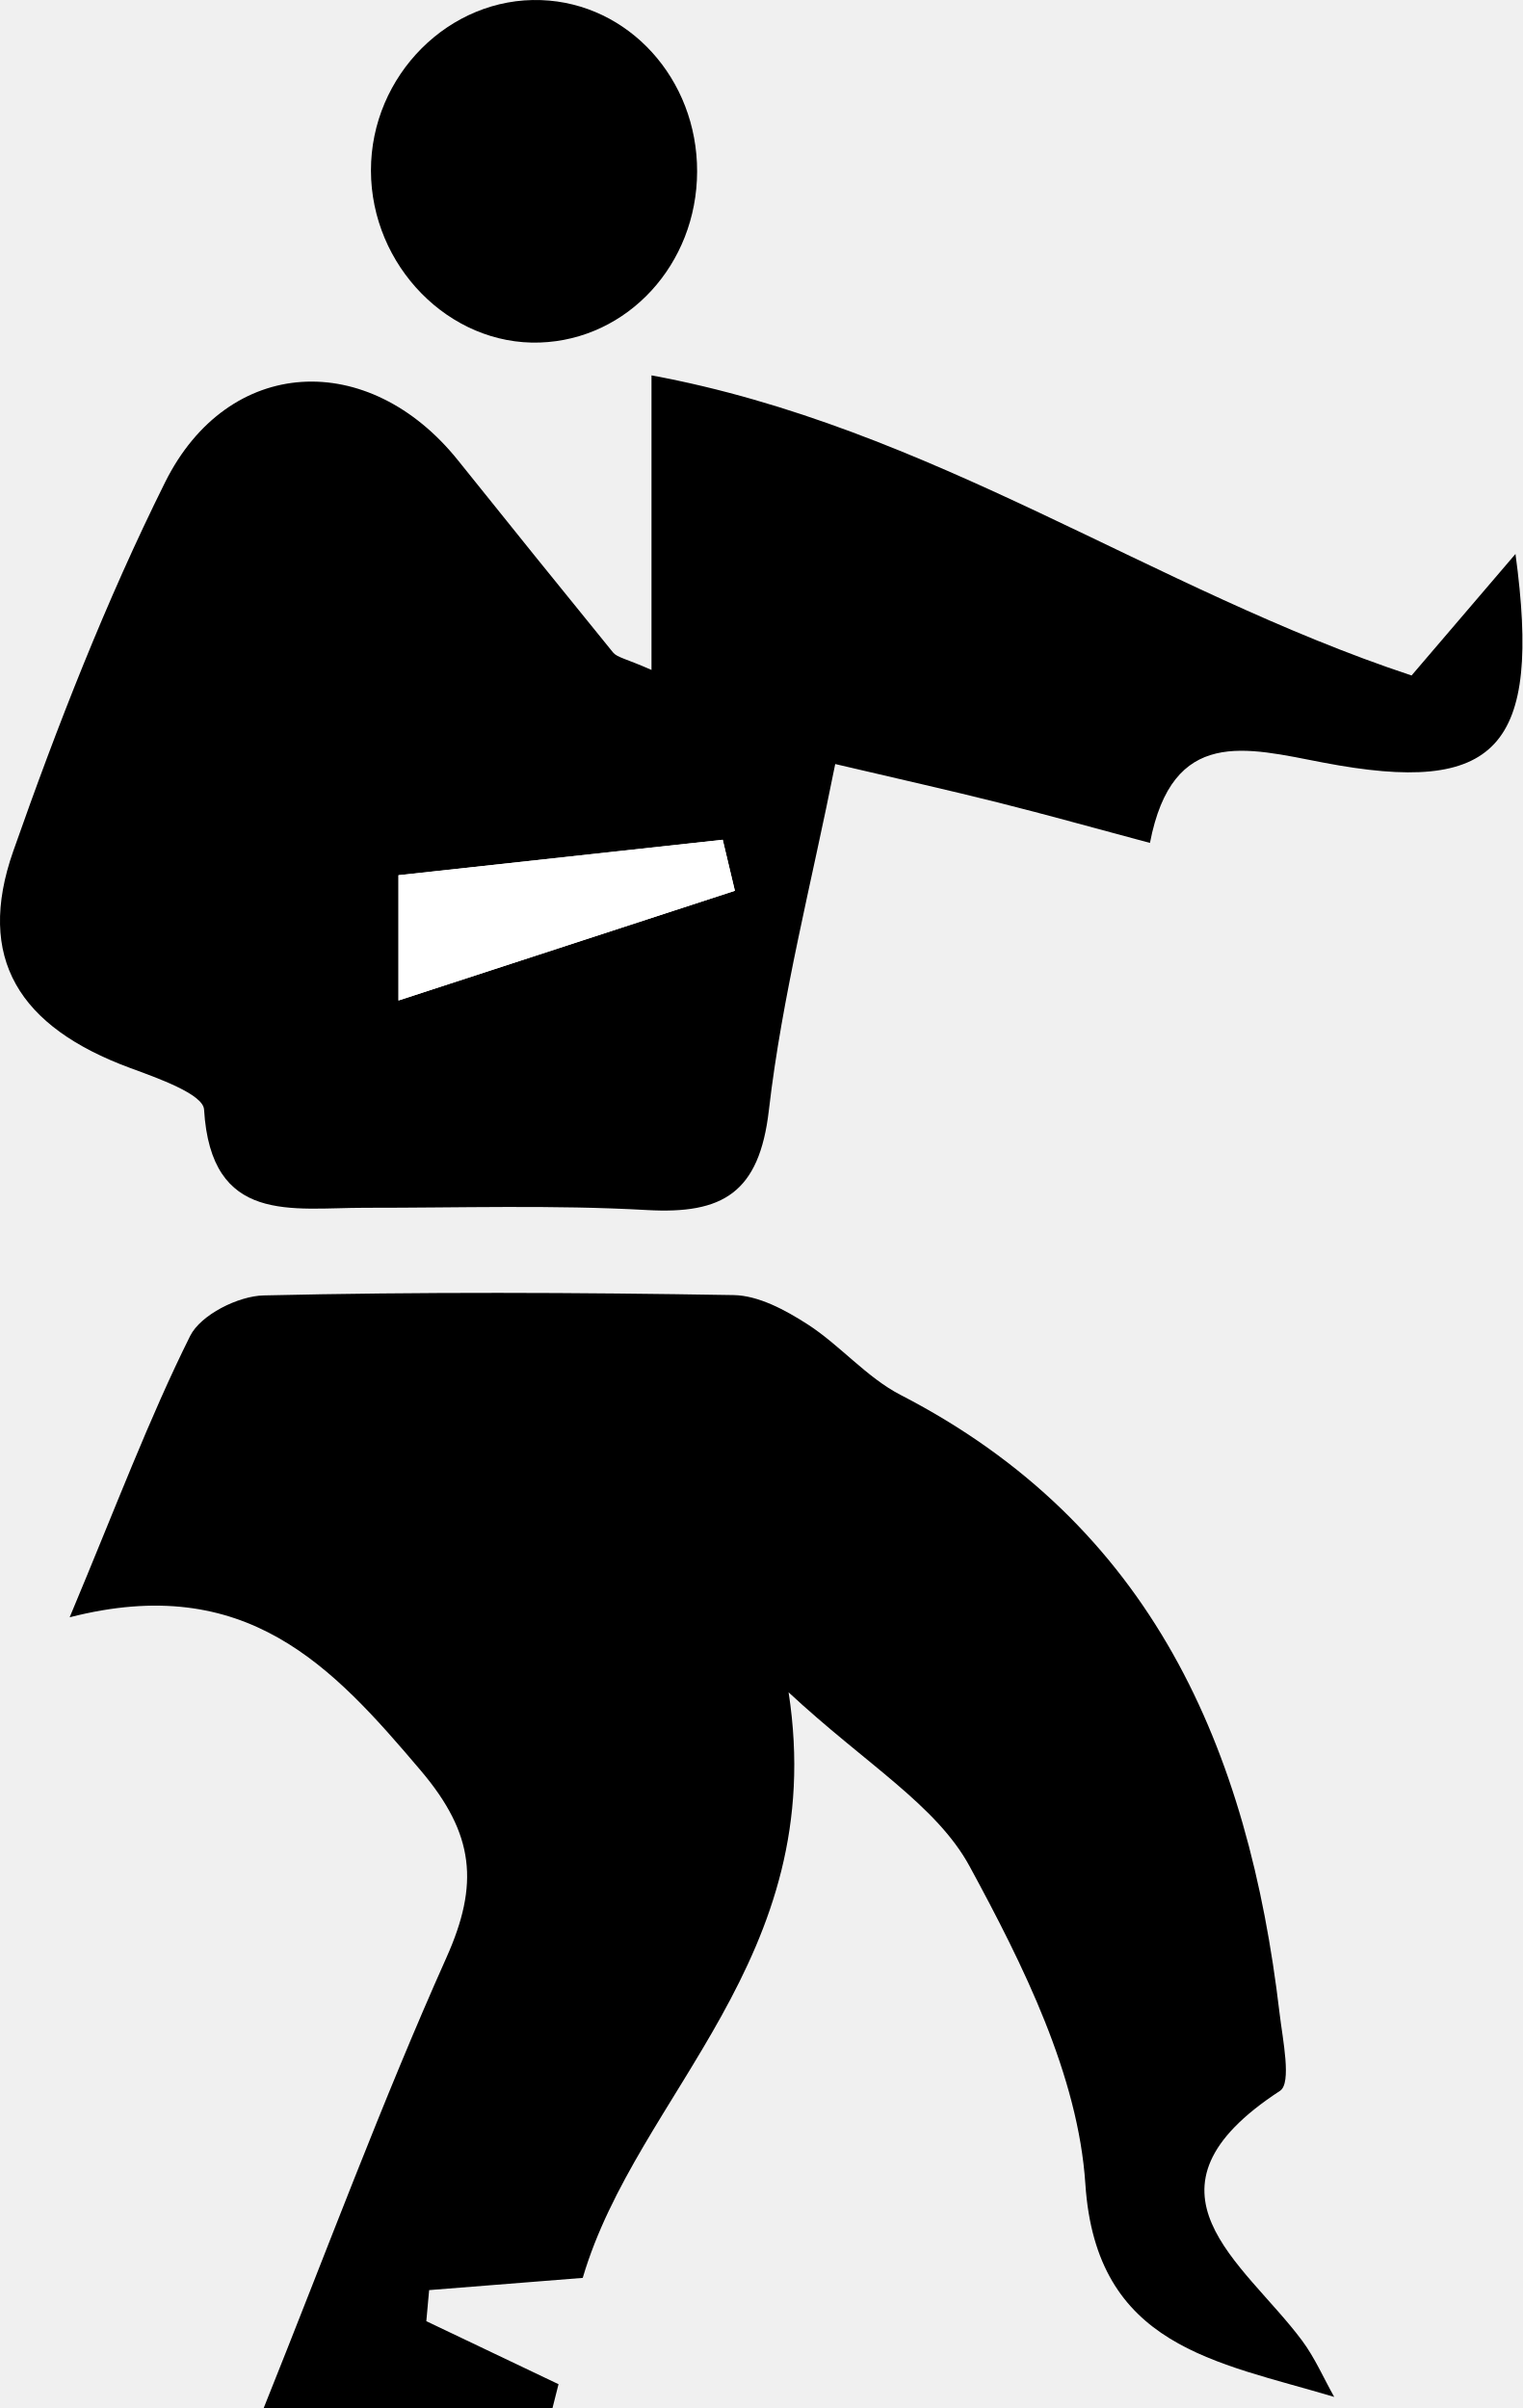
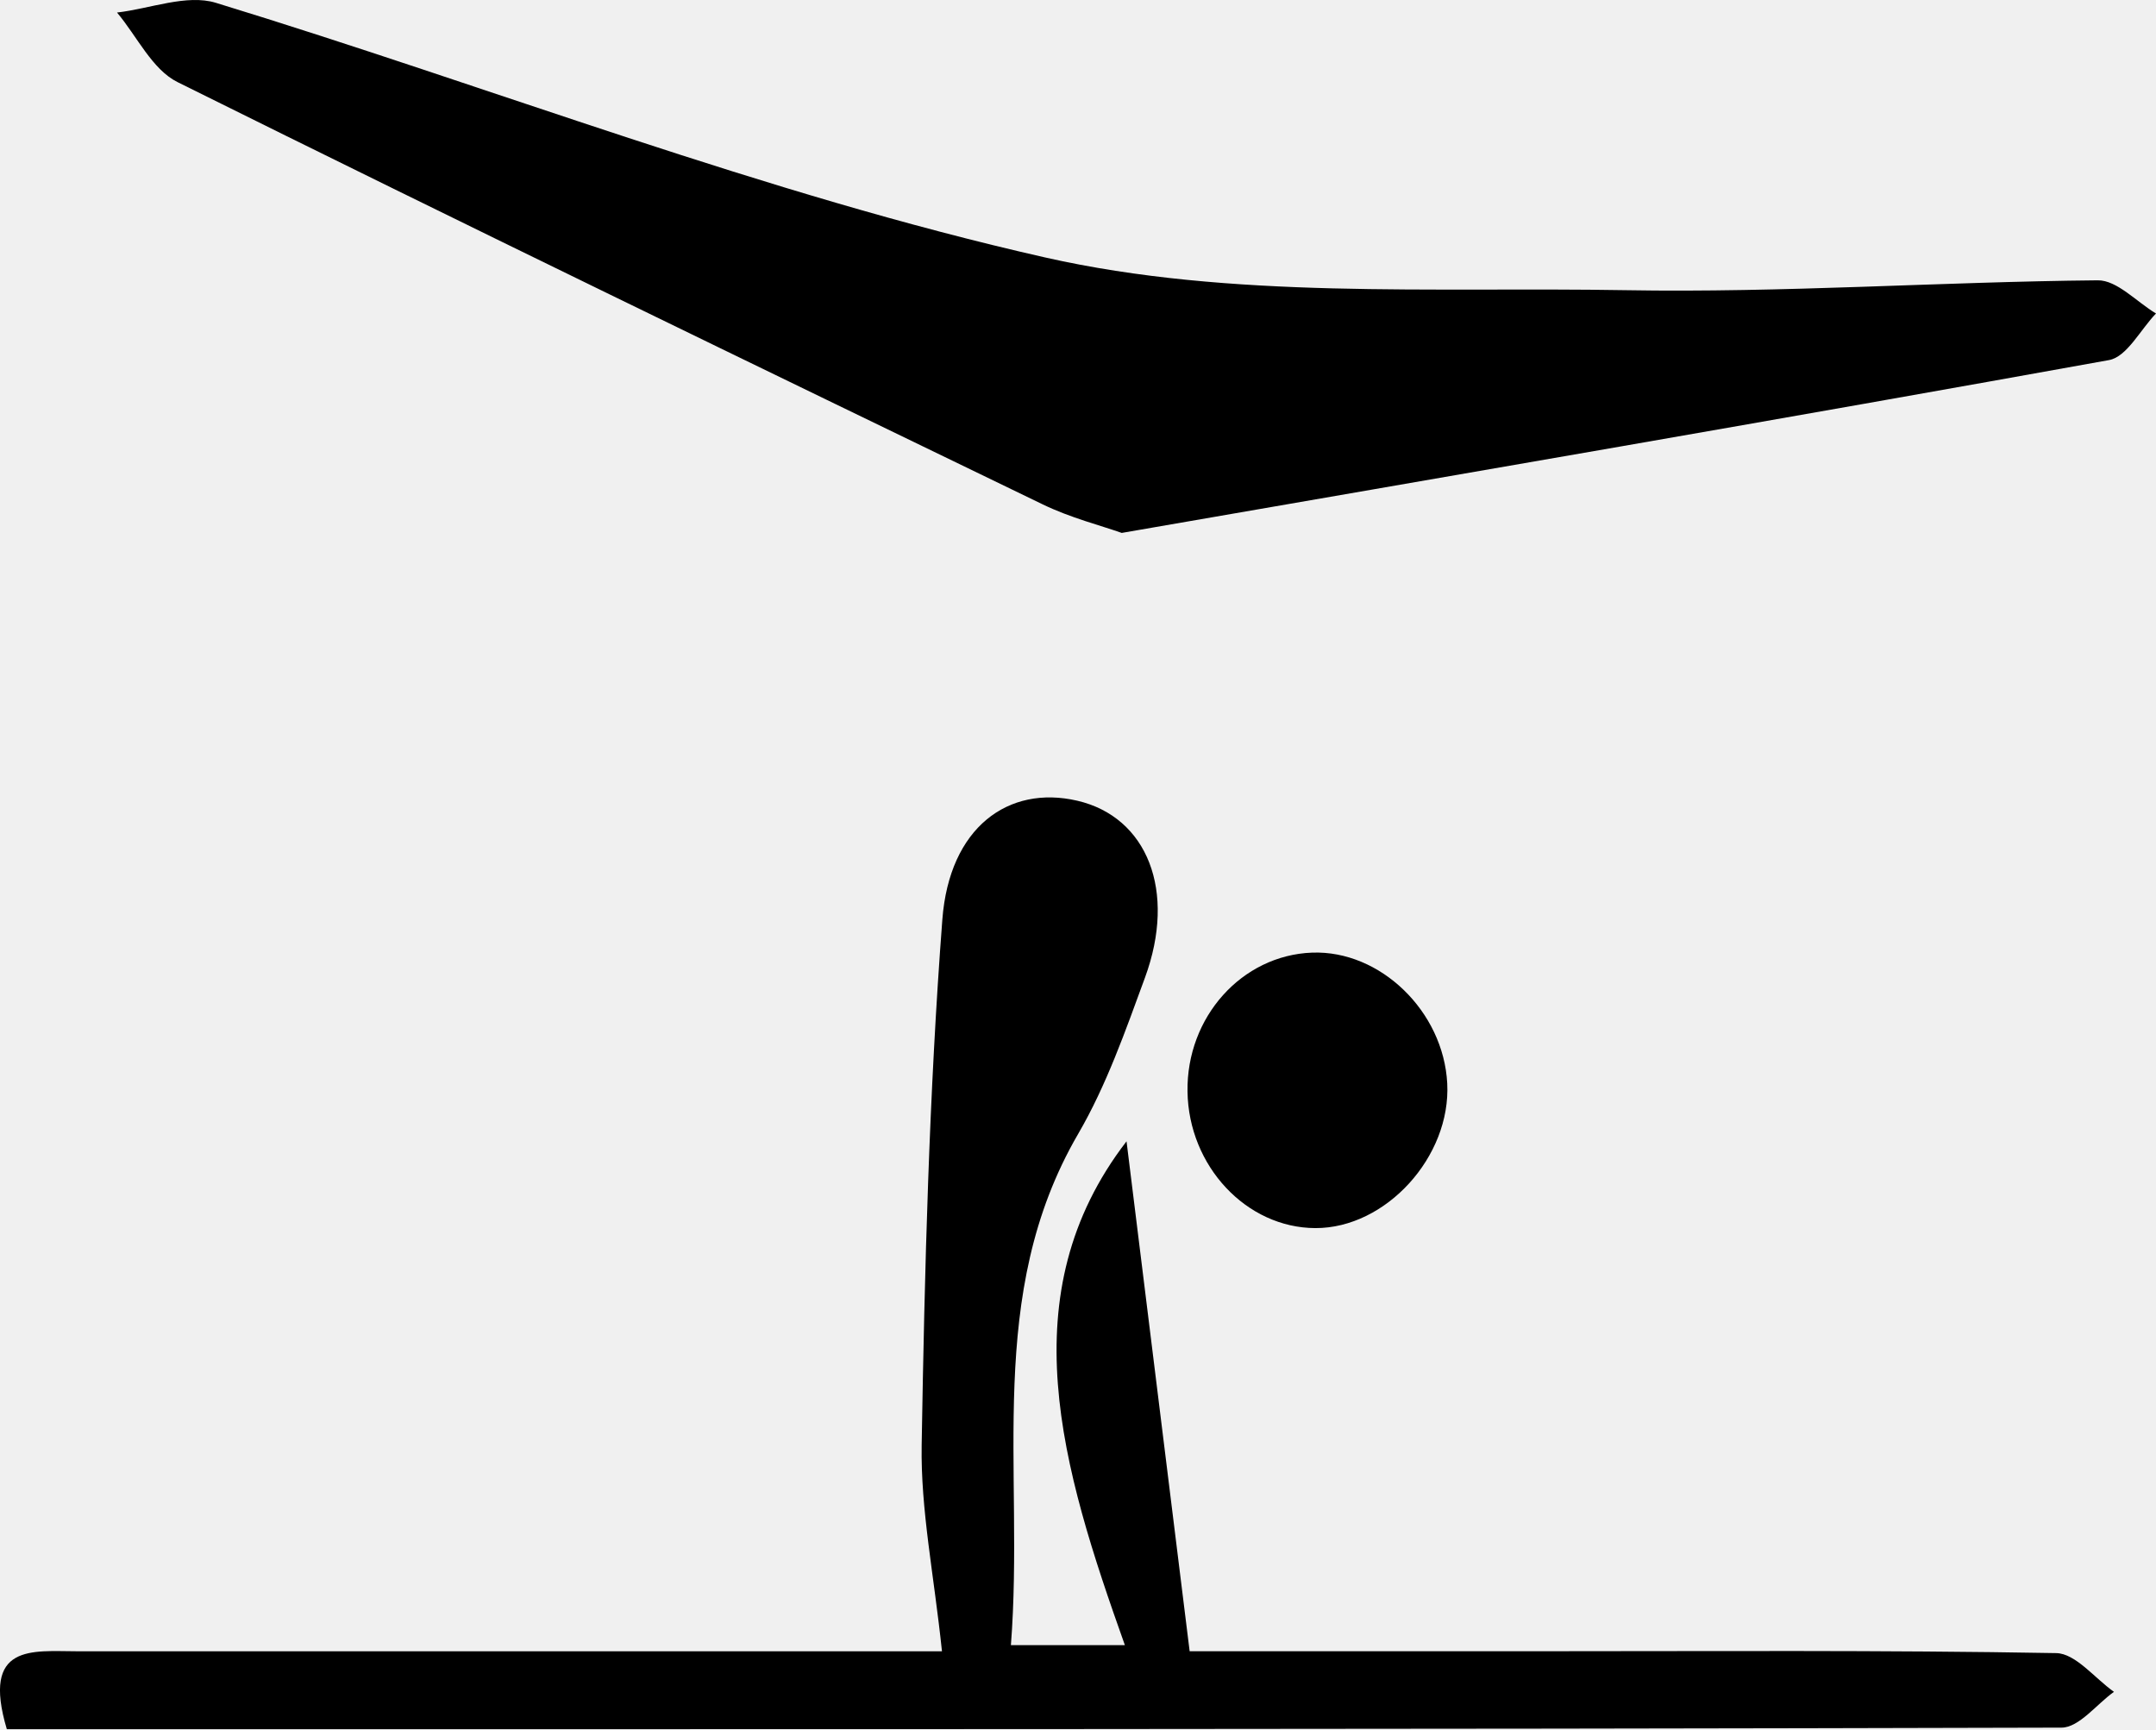
- <svg xmlns="http://www.w3.org/2000/svg" viewBox="0 0 2538.09 4014.88">
-   <defs>
-     <style>.cls-1{fill:#fff;}</style>
-   </defs>
+ <svg xmlns="http://www.w3.org/2000/svg" viewBox="0 0 4107.04 3293.97">
  <g id="Calque_2" data-name="Calque 2">
    <g id="Calque_1-2" data-name="Calque 1">
-       <path d="M2224.28,3996.41c-197-59-396.83-83.2-414.85-355-12-181-103.58-365-192.91-529.56-55.5-102.25-173.34-170.67-301.85-290.23,68.37,445.26-252.53,668.33-343.19,976.32l-256.07,20.37q-2.35,25.91-4.69,51.82L931.1,3975.18l-10,39.7H439.65c104.91-261.46,196.89-510,304.82-751.49,54.32-121.55,47-205.2-43-311.34-147.41-173.94-290.81-331-585.32-255.54C194.36,2509.72,248.49,2365,317,2227.42c17.49-35.16,80-66.57,122.53-67.55,261.07-6.06,522.4-5,783.54-.56,41.47.71,86.12,24.9,122.76,48.43,54.67,35.11,98.67,88.7,155.64,118.1,419.75,216.59,579.85,590.3,631.7,1030.82,5.19,44.05,20.47,116.55.77,129.4-254.66,166.14-60.78,285.42,36.64,416.27C2192,3931.09,2206.55,3964.91,2224.28,3996.41Z" />
-       <path d="M1086.12,1117V625.85c466,86.28,836.08,357.6,1267.11,500.39l173.24-202.62c43.79,324.18-30.52,403.37-320.74,347.8-128.21-24.55-251.21-60.44-288.64,134-91.43-24.44-172-47-253.06-67.36-81.31-20.42-163.16-38.67-271.63-64.18-39.45,198.76-88.53,386.51-110.63,577.4-15.94,137.59-76.85,173.36-203.08,166.24-156.27-8.82-313.34-3.59-470.07-3.78-122-.15-256.85,28.72-268.42-163.81-1.54-25.78-77.86-52.56-123.12-69.25-185.65-68.48-257.56-183.26-195-361.51,73.39-209,154.55-416.81,253.05-614.85,105.46-212,339.7-222.61,488.62-36.54Q892.3,928.3,1022,1087.85C1029,1096.37,1044,1098.32,1086.12,1117Zm-421.8,342.23v208.88l560.81-182.93-20.25-85.06Z" />
-       <path d="M1162.16,286.11c-.4,154.61-115.76,280-262.17,285-150.88,5.14-281.35-127.71-281.57-286.71C618.22,125.8,749.13-5.34,902.18.17,1047.86,5.41,1162.57,131.57,1162.16,286.11Z" />
-       <path class="cls-1" d="M664.32,1459.26l540.56-59.11,20.25,85.06L664.32,1668.14Z" />
+       <path d="M2136.85,1015.16c-39.4-14-97.43-28.66-150.23-54.2C1436.21,694.71,885.84,428.34,338.22,156.42,289.79,132.38,260.9,69,222.93,23.88,286,16.62,355.59-11.66,411.26,5.37c526.91,161.22,1043.84,363.85,1579.37,485,355.41,80.39,736.32,56,1106.09,62.41,299.59,5.19,599.57-16,899.44-18.8,36.77-.34,73.91,41.1,110.88,63.18-29.63,30.64-55.4,82.61-89.45,88.75C3398.19,797.74,2777.8,904.06,2136.85,1015.16Z" />
+       <path d="M13,3293.94c-48.78-164.11,49-148.44,133.53-148.41q720.36.18,1440.73,0c64.41,0,128.82,0,207.13,0-15.24-145.72-40.76-269.64-38.68-393.09,5.64-333.83,14.06-668.15,39.4-1000.9,13.35-175.36,125.71-256.73,257-226.26,133.28,30.92,189.65,171.8,129,337-37.18,101.26-73.33,205-127.24,297.62-178.76,307-102.06,639.08-128.17,973.9h217.1c-120.44-338.08-221-668.35,3.17-959.72q56.13,453.48,120.23,971.38c231.66,0,446,0,660.32,0,330.17,0,660.38-2.32,990.44,3.56,37.11.66,73.39,48,110,73.76-33.28,23.72-66.5,68.1-99.85,68.19C2625.32,3294.47,1323.39,3293.94,13,3293.94Z" />
+       <path d="M2499.29,1814.67c129.81-4.91,250.38,111.65,257.6,249,7.35,139.75-116.94,276.19-251.2,275.74-131.33-.43-241.47-118-243.57-260.1C2260,1937.46,2365.51,1819.73,2499.29,1814.67Z" />
    </g>
  </g>
</svg>
